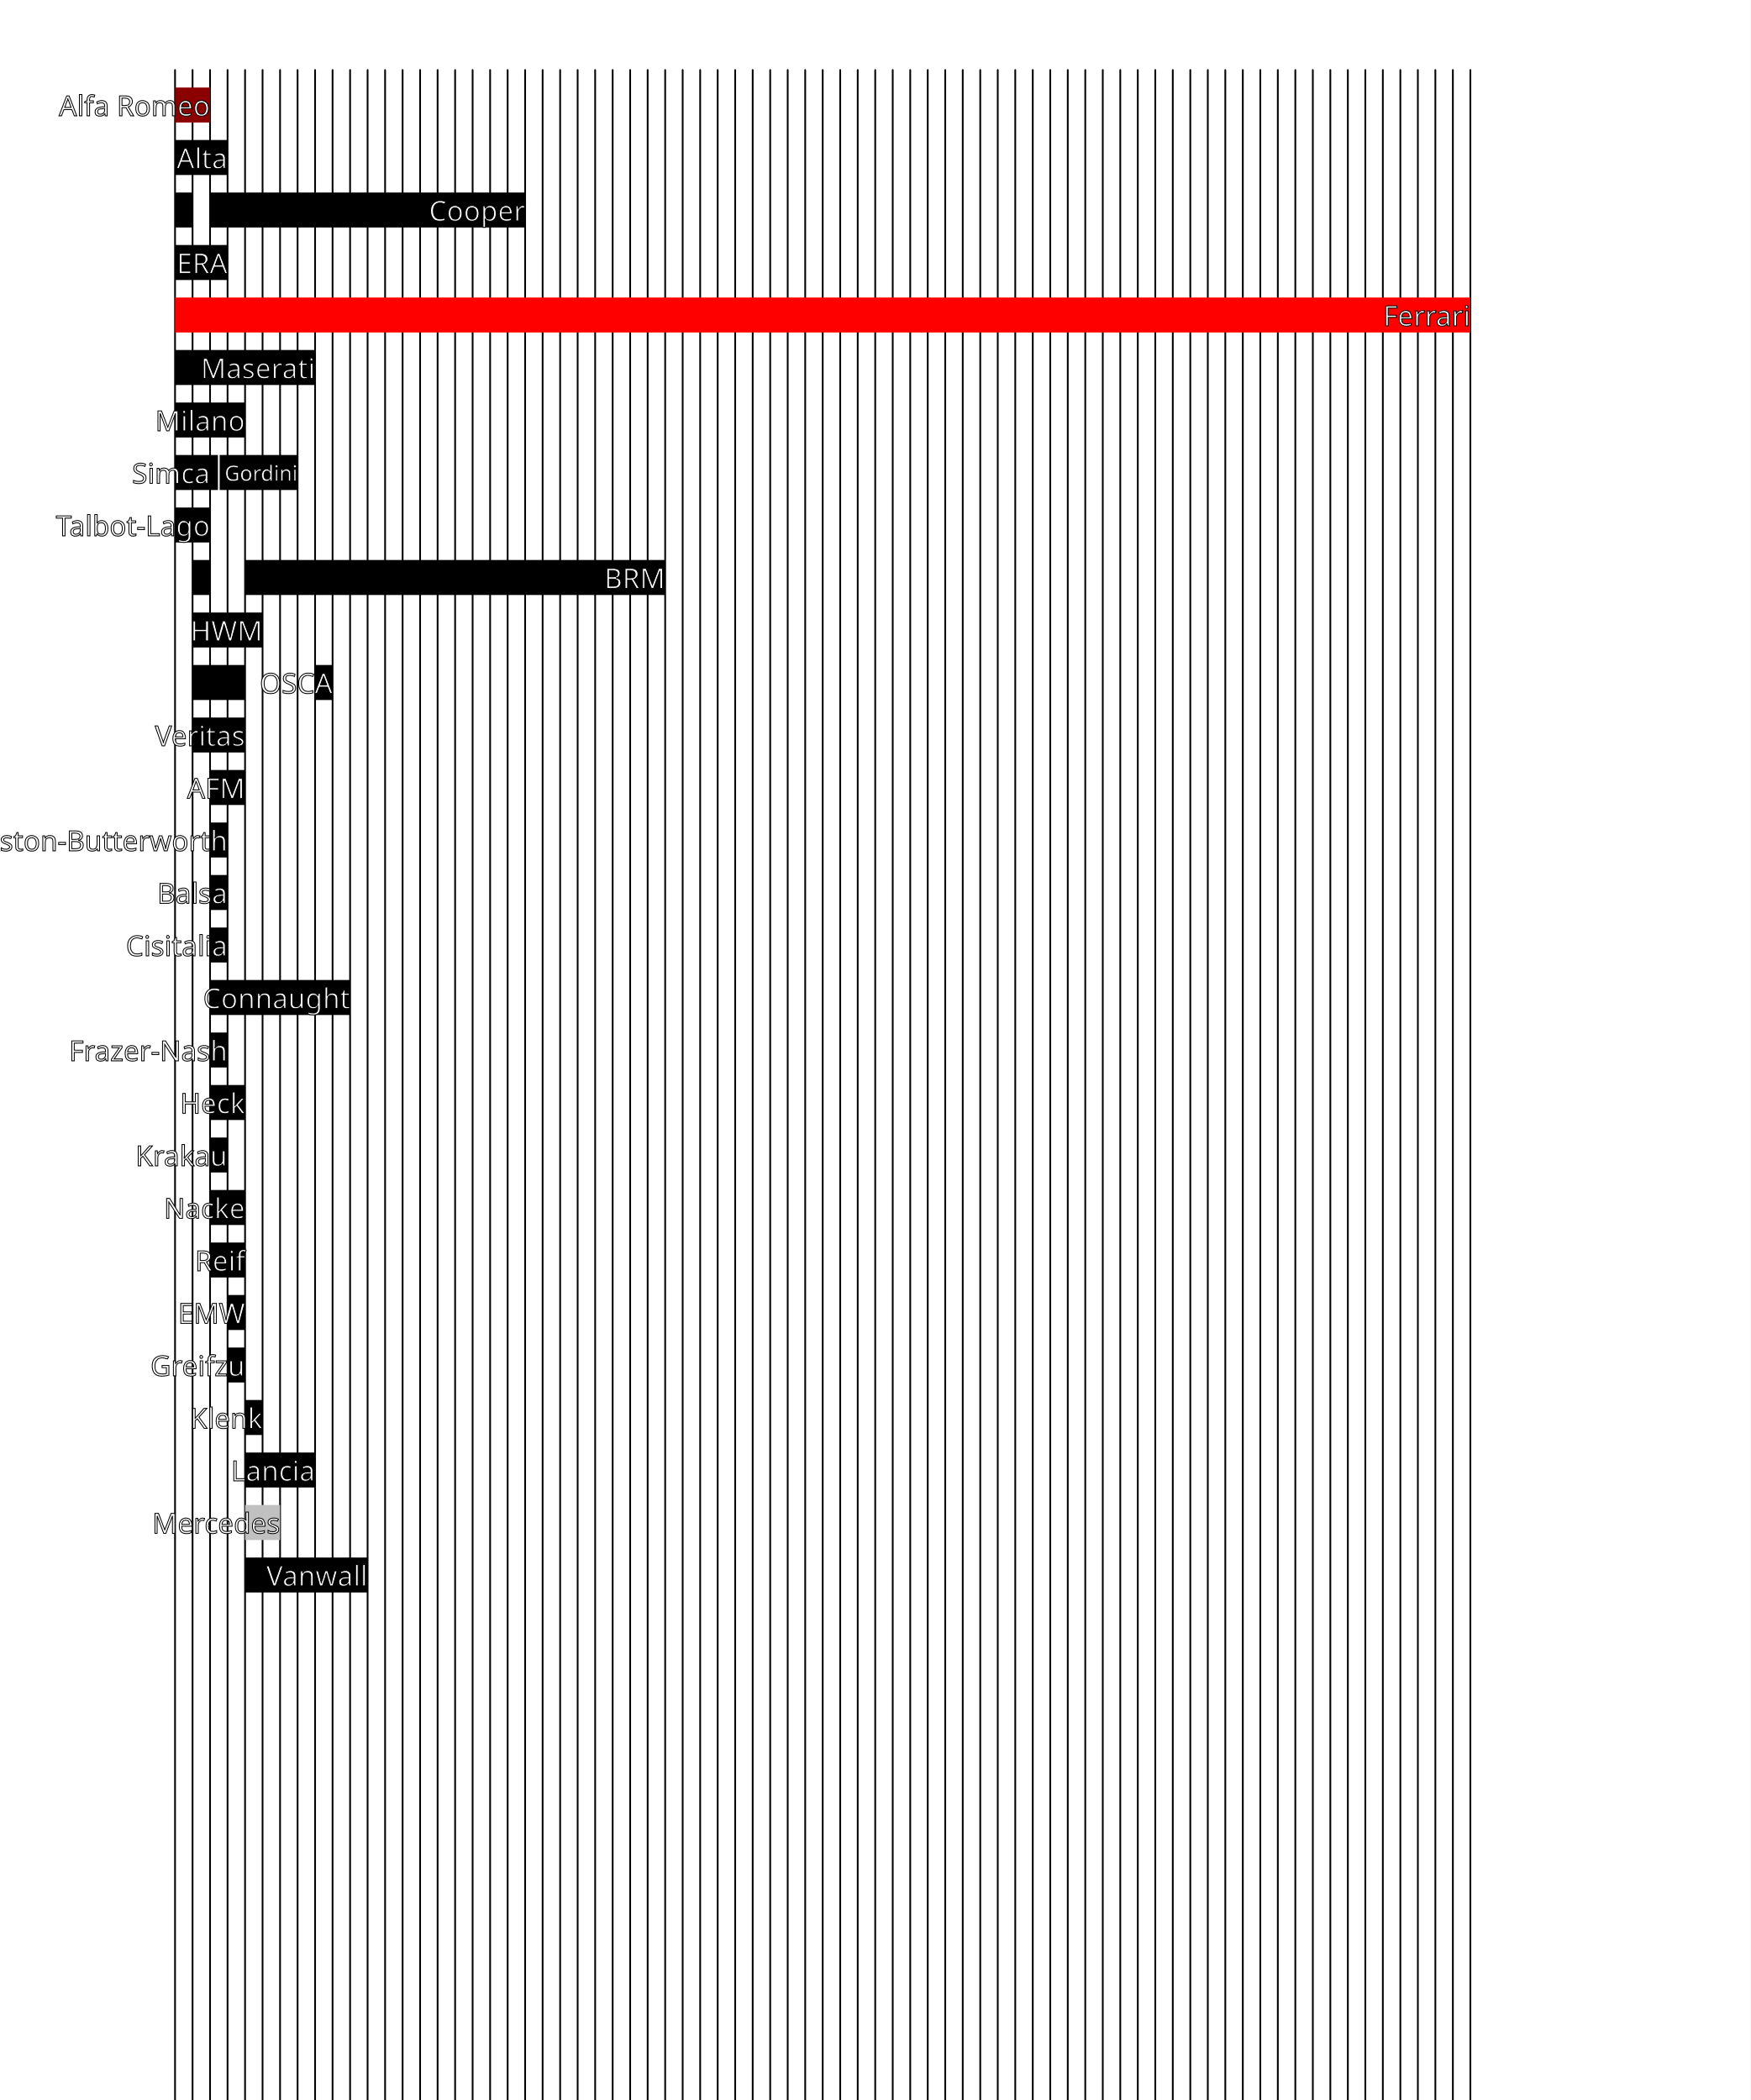
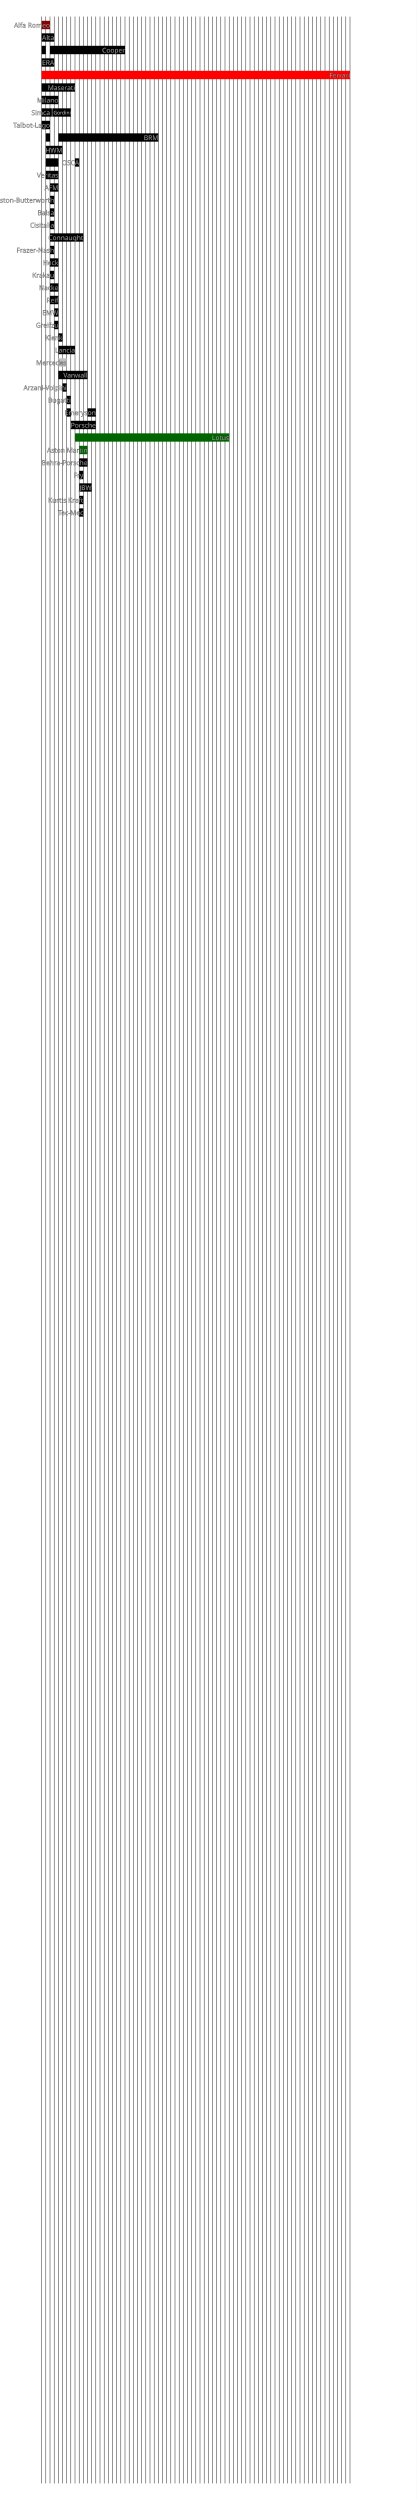
- <svg xmlns="http://www.w3.org/2000/svg" viewBox="1940 0 100 120">
+ <svg xmlns="http://www.w3.org/2000/svg" viewBox="1940 0 100 600">
  <style>
path {
    fill: none;
    stroke-linejoin: round;
}
text {
    font-family: sans-serif;
}
g.grid &gt; path {
    stroke: black;
    stroke-width: 0.1;
    stroke-linecap: round;
}
g.grid &gt; text {
    font-size: 1px;
    transform:rotate(-90deg);
    transform-origin: center;
    transform-box: fill-box;
    text-anchor: middle;
    dominant-baseline: middle;
}
g.team &gt; path {
    stroke-width: 2;
    stroke-linecap: butt;
}
g.team &gt; text {
    fill: white;
    stroke: black;
    stroke-width: 0.05;
    font-size: 1.6px;
    text-anchor: end;
    dominant-baseline: central;
}
g.team &gt; text.small {
    stroke-width: 0.025;
    font-size: 0.8px;
}
g.team &gt; text.med {
    stroke-width: 0.025;
    font-size: 1.2px;
}
    </style>
  <rect x="1940" width="100%" height="100%" fill="white" />
  <g class="grid">
-     <path class="grid" d="             M 1950,4 v 120 Z             M 1951,4 v 120 Z             M 1952,4 v 120 Z             M 1953,4 v 120 Z             M 1954,4 v 120 Z             M 1955,4 v 120 Z             M 1956,4 v 120 Z             M 1957,4 v 120 Z             M 1958,4 v 120 Z             M 1959,4 v 120 Z             M 1960,4 v 120 Z             M 1961,4 v 120 Z             M 1962,4 v 120 Z             M 1963,4 v 120 Z             M 1964,4 v 120 Z             M 1965,4 v 120 Z             M 1966,4 v 120 Z             M 1967,4 v 120 Z             M 1968,4 v 120 Z             M 1969,4 v 120 Z             M 1970,4 v 120 Z             M 1971,4 v 120 Z             M 1972,4 v 120 Z             M 1973,4 v 120 Z             M 1974,4 v 120 Z             M 1975,4 v 120 Z             M 1976,4 v 120 Z             M 1977,4 v 120 Z             M 1978,4 v 120 Z             M 1979,4 v 120 Z             M 1980,4 v 120 Z             M 1981,4 v 120 Z             M 1982,4 v 120 Z             M 1983,4 v 120 Z             M 1984,4 v 120 Z             M 1985,4 v 120 Z             M 1986,4 v 120 Z             M 1987,4 v 120 Z             M 1988,4 v 120 Z             M 1989,4 v 120 Z             M 1990,4 v 120 Z             M 1991,4 v 120 Z             M 1992,4 v 120 Z             M 1993,4 v 120 Z             M 1994,4 v 120 Z             M 1995,4 v 120 Z             M 1996,4 v 120 Z             M 1997,4 v 120 Z             M 1998,4 v 120 Z             M 1999,4 v 120 Z             M 2000,4 v 120 Z             M 2001,4 v 120 Z             M 2002,4 v 120 Z             M 2003,4 v 120 Z             M 2004,4 v 120 Z             M 2005,4 v 120 Z             M 2006,4 v 120 Z             M 2007,4 v 120 Z             M 2008,4 v 120 Z             M 2009,4 v 120 Z             M 2010,4 v 120 Z             M 2011,4 v 120 Z             M 2012,4 v 120 Z             M 2013,4 v 120 Z             M 2014,4 v 120 Z             M 2015,4 v 120 Z             M 2016,4 v 120 Z             M 2017,4 v 120 Z             M 2018,4 v 120 Z             M 2019,4 v 120 Z             M 2020,4 v 120 Z             M 2021,4 v 120 Z             M 2022,4 v 120 Z             M 2023,4 v 120 Z             M 2024,4 v 120 Z         " />
+     <path class="grid" d="             M 1950,4 v 592 Z             M 1951,4 v 592 Z             M 1952,4 v 592 Z             M 1953,4 v 592 Z             M 1954,4 v 592 Z             M 1955,4 v 592 Z             M 1956,4 v 592 Z             M 1957,4 v 592 Z             M 1958,4 v 592 Z             M 1959,4 v 592 Z             M 1960,4 v 592 Z             M 1961,4 v 592 Z             M 1962,4 v 592 Z             M 1963,4 v 592 Z             M 1964,4 v 592 Z             M 1965,4 v 592 Z             M 1966,4 v 592 Z             M 1967,4 v 592 Z             M 1968,4 v 592 Z             M 1969,4 v 592 Z             M 1970,4 v 592 Z             M 1971,4 v 592 Z             M 1972,4 v 592 Z             M 1973,4 v 592 Z             M 1974,4 v 592 Z             M 1975,4 v 592 Z             M 1976,4 v 592 Z             M 1977,4 v 592 Z             M 1978,4 v 592 Z             M 1979,4 v 592 Z             M 1980,4 v 592 Z             M 1981,4 v 592 Z             M 1982,4 v 592 Z             M 1983,4 v 592 Z             M 1984,4 v 592 Z             M 1985,4 v 592 Z             M 1986,4 v 592 Z             M 1987,4 v 592 Z             M 1988,4 v 592 Z             M 1989,4 v 592 Z             M 1990,4 v 592 Z             M 1991,4 v 592 Z             M 1992,4 v 592 Z             M 1993,4 v 592 Z             M 1994,4 v 592 Z             M 1995,4 v 592 Z             M 1996,4 v 592 Z             M 1997,4 v 592 Z             M 1998,4 v 592 Z             M 1999,4 v 592 Z             M 2000,4 v 592 Z             M 2001,4 v 592 Z             M 2002,4 v 592 Z             M 2003,4 v 592 Z             M 2004,4 v 592 Z             M 2005,4 v 592 Z             M 2006,4 v 592 Z             M 2007,4 v 592 Z             M 2008,4 v 592 Z             M 2009,4 v 592 Z             M 2010,4 v 592 Z             M 2011,4 v 592 Z             M 2012,4 v 592 Z             M 2013,4 v 592 Z             M 2014,4 v 592 Z             M 2015,4 v 592 Z             M 2016,4 v 592 Z             M 2017,4 v 592 Z             M 2018,4 v 592 Z             M 2019,4 v 592 Z             M 2020,4 v 592 Z             M 2021,4 v 592 Z             M 2022,4 v 592 Z             M 2023,4 v 592 Z             M 2024,4 v 592 Z         " />
    <text x="1950.5" y="2.5">1950</text>
    <text x="1951.5" y="2.5">1951</text>
    <text x="1952.5" y="2.5">1952</text>
    <text x="1953.5" y="2.5">1953</text>
    <text x="1954.5" y="2.5">1954</text>
    <text x="1955.5" y="2.5">1955</text>
    <text x="1956.5" y="2.5">1956</text>
    <text x="1957.5" y="2.5">1957</text>
    <text x="1958.5" y="2.5">1958</text>
    <text x="1959.5" y="2.5">1959</text>
    <text x="1960.5" y="2.5">1960</text>
    <text x="1961.5" y="2.5">1961</text>
    <text x="1962.5" y="2.5">1962</text>
    <text x="1963.5" y="2.5">1963</text>
    <text x="1964.5" y="2.5">1964</text>
    <text x="1965.5" y="2.5">1965</text>
    <text x="1966.5" y="2.5">1966</text>
    <text x="1967.5" y="2.5">1967</text>
    <text x="1968.5" y="2.5">1968</text>
    <text x="1969.5" y="2.5">1969</text>
    <text x="1970.5" y="2.5">1970</text>
    <text x="1971.5" y="2.5">1971</text>
    <text x="1972.5" y="2.5">1972</text>
    <text x="1973.5" y="2.5">1973</text>
    <text x="1974.5" y="2.5">1974</text>
    <text x="1975.5" y="2.5">1975</text>
    <text x="1976.5" y="2.5">1976</text>
    <text x="1977.5" y="2.5">1977</text>
    <text x="1978.5" y="2.5">1978</text>
    <text x="1979.5" y="2.5">1979</text>
    <text x="1980.5" y="2.5">1980</text>
    <text x="1981.5" y="2.5">1981</text>
    <text x="1982.5" y="2.5">1982</text>
    <text x="1983.5" y="2.5">1983</text>
    <text x="1984.5" y="2.5">1984</text>
    <text x="1985.5" y="2.5">1985</text>
    <text x="1986.5" y="2.5">1986</text>
    <text x="1987.5" y="2.5">1987</text>
    <text x="1988.5" y="2.5">1988</text>
    <text x="1989.5" y="2.5">1989</text>
    <text x="1990.5" y="2.5">1990</text>
    <text x="1991.5" y="2.5">1991</text>
    <text x="1992.5" y="2.5">1992</text>
    <text x="1993.5" y="2.5">1993</text>
    <text x="1994.5" y="2.5">1994</text>
    <text x="1995.5" y="2.5">1995</text>
    <text x="1996.5" y="2.5">1996</text>
    <text x="1997.5" y="2.5">1997</text>
    <text x="1998.5" y="2.5">1998</text>
    <text x="1999.5" y="2.5">1999</text>
    <text x="2000.5" y="2.5">2000</text>
    <text x="2001.5" y="2.5">2001</text>
    <text x="2002.5" y="2.5">2002</text>
    <text x="2003.5" y="2.5">2003</text>
    <text x="2004.5" y="2.5">2004</text>
    <text x="2005.5" y="2.5">2005</text>
    <text x="2006.5" y="2.5">2006</text>
    <text x="2007.5" y="2.5">2007</text>
    <text x="2008.5" y="2.5">2008</text>
    <text x="2009.5" y="2.5">2009</text>
    <text x="2010.5" y="2.5">2010</text>
    <text x="2011.5" y="2.5">2011</text>
    <text x="2012.5" y="2.5">2012</text>
    <text x="2013.5" y="2.5">2013</text>
    <text x="2014.5" y="2.5">2014</text>
    <text x="2015.5" y="2.5">2015</text>
    <text x="2016.5" y="2.5">2016</text>
    <text x="2017.5" y="2.5">2017</text>
    <text x="2018.5" y="2.5">2018</text>
    <text x="2019.5" y="2.5">2019</text>
    <text x="2020.5" y="2.5">2020</text>
    <text x="2021.5" y="2.5">2021</text>
    <text x="2022.5" y="2.5">2022</text>
    <text x="2023.5" y="2.5">2023</text>
  </g>
  <g class="team">
    <path d="M 1950,6 L 1952,6" stroke="darkred" />
    <text x="1952" y="6">Alfa Romeo</text>
  </g>
  <g class="team">
    <path d="M 1950,9 L 1953,9" stroke="black" />
    <text x="1953" y="9">Alta</text>
  </g>
  <g class="team">
    <path d="M 1950,12 L 1951,12" stroke="black" />
    <path d="M 1952,12 L 1970,12" stroke="black" />
    <text x="1970" y="12">Cooper</text>
  </g>
  <g class="team">
    <path d="M 1950,15 L 1953,15" stroke="black" />
    <text x="1953" y="15">ERA</text>
  </g>
  <g class="team">
    <path d="M 1950,18 L 2024,18" stroke="red" />
    <text x="2024" y="18">Ferrari</text>
  </g>
  <g class="team">
    <path d="M 1950,21 L 1958,21" stroke="black" />
    <text x="1958" y="21">Maserati</text>
  </g>
  <g class="team">
    <path d="M 1950,24 L 1954,24" stroke="black" />
    <text x="1954" y="24">Milano</text>
  </g>
  <g class="team">
    <path d="M 1950,27 L 1952.45,27" stroke="black" />
    <path d="M 1952.55,27 L 1957,27" stroke="black" />
    <text x="1952" y="27">Simca</text>
    <text x="1957" y="27" class="med">Gordini</text>
  </g>
  <g class="team">
    <path d="M 1950,30 L 1952,30" stroke="black" />
    <text x="1952" y="30">Talbot-Lago</text>
  </g>
  <g class="team">
    <path d="M 1951,33 L 1952,33" stroke="black" />
    <path d="M 1954,33 L 1978,33" stroke="black" />
    <text x="1978" y="33">BRM</text>
  </g>
  <g class="team">
    <path d="M 1951,36 L 1955,36" stroke="black" />
    <text x="1955" y="36">HWM</text>
  </g>
  <g class="team">
    <path d="M 1951,39 L 1954,39" stroke="black" />
    <path d="M 1958,39 L 1959,39" stroke="black" />
    <text x="1959" y="39">OSCA</text>
  </g>
  <g class="team">
    <path d="M 1951,42 L 1954,42" stroke="black" />
    <text x="1954" y="42">Veritas</text>
  </g>
  <g class="team">
    <path d="M 1952,45 L 1954,45" stroke="black" />
    <text x="1954" y="45">AFM</text>
  </g>
  <g class="team">
    <path d="M 1952,48 L 1953,48" stroke="black" />
    <text x="1953" y="48">Aston-Butterworth</text>
  </g>
  <g class="team">
    <path d="M 1952,51 L 1953,51" stroke="black" />
    <text x="1953" y="51">Balsa</text>
  </g>
  <g class="team">
    <path d="M 1952,54 L 1953,54" stroke="black" />
    <text x="1953" y="54">Cisitalia</text>
  </g>
  <g class="team">
    <path d="M 1952,57 L 1960,57" stroke="black" />
    <text x="1960" y="57">Connaught</text>
  </g>
  <g class="team">
    <path d="M 1952,60 L 1953,60" stroke="black" />
    <text x="1953" y="60">Frazer-Nash</text>
  </g>
  <g class="team">
    <path d="M 1952,63 L 1954,63" stroke="black" />
    <text x="1954" y="63">Heck</text>
  </g>
  <g class="team">
    <path d="M 1952,66 L 1953,66" stroke="black" />
    <text x="1953" y="66">Krakau</text>
  </g>
  <g class="team">
    <path d="M 1952,69 L 1954,69" stroke="black" />
    <text x="1954" y="69">Nacke</text>
  </g>
  <g class="team">
    <path d="M 1952,72 L 1954,72" stroke="black" />
    <text x="1954" y="72">Reif</text>
  </g>
  <g class="team">
    <path d="M 1953,75 L 1954,75" stroke="black" />
    <text x="1954" y="75">EMW</text>
  </g>
  <g class="team">
    <path d="M 1953,78 L 1954,78" stroke="black" />
    <text x="1954" y="78">Greifzu</text>
  </g>
  <g class="team">
    <path d="M 1954,81 L 1955,81" stroke="black" />
    <text x="1955" y="81">Klenk</text>
  </g>
  <g class="team">
    <path d="M 1954,84 L 1958,84" stroke="black" />
    <text x="1958" y="84">Lancia</text>
  </g>
  <g class="team">
    <path d="M 1954,87 L 1956,87" stroke="silver" />
    <text x="1956" y="87">Mercedes</text>
  </g>
  <g class="team">
    <path d="M 1954,90 L 1961,90" stroke="black" />
    <text x="1961" y="90">Vanwall</text>
  </g>
+   <g class="team">
+     <path d="M 1955,93 L 1956,93" stroke="black" />
+     <text x="1956" y="93">Arzani-Volpini</text>
+   </g>
+   <g class="team">
+     <path d="M 1956,96 L 1957,96" stroke="black" />
+     <text x="1957" y="96">Bugatti</text>
+   </g>
+   <g class="team">
+     <path d="M 1956,99 L 1957,99" stroke="black" />
+     <path d="M 1961,99 L 1963,99" stroke="black" />
+     <text x="1963" y="99">Emeryson</text>
+   </g>
+   <g class="team">
+     <path d="M 1957,102 L 1963,102" stroke="black" />
+     <text x="1963" y="102">Porsche</text>
+   </g>
+   <g class="team">
+     <path d="M 1958,105 L 1995,105" stroke="darkgreen" />
+     <text x="1995" y="105">Lotus</text>
+   </g>
+   <g class="team">
+     <path d="M 1959,108 L 1961,108" stroke="darkgreen" />
+     <text x="1961" y="108">Aston Martin</text>
+   </g>
+   <g class="team">
+     <path d="M 1959,111 L 1961,111" stroke="black" />
+     <text x="1961" y="111">Behra-Porsche</text>
+   </g>
+   <g class="team">
+     <path d="M 1959,114 L 1960,114" stroke="black" />
+     <text x="1960" y="114">Fry</text>
+   </g>
+   <g class="team">
+     <path d="M 1959,117 L 1962,117" stroke="black" />
+     <text x="1962" y="117">JBW</text>
+   </g>
+   <g class="team">
+     <path d="M 1959,120 L 1960,120" stroke="black" />
+     <text x="1960" y="120">Kurtis Kraft</text>
+   </g>
+   <g class="team">
+     <path d="M 1959,123 L 1960,123" stroke="black" />
+     <text x="1960" y="123">Tec-Mec</text>
+   </g>
</svg>
